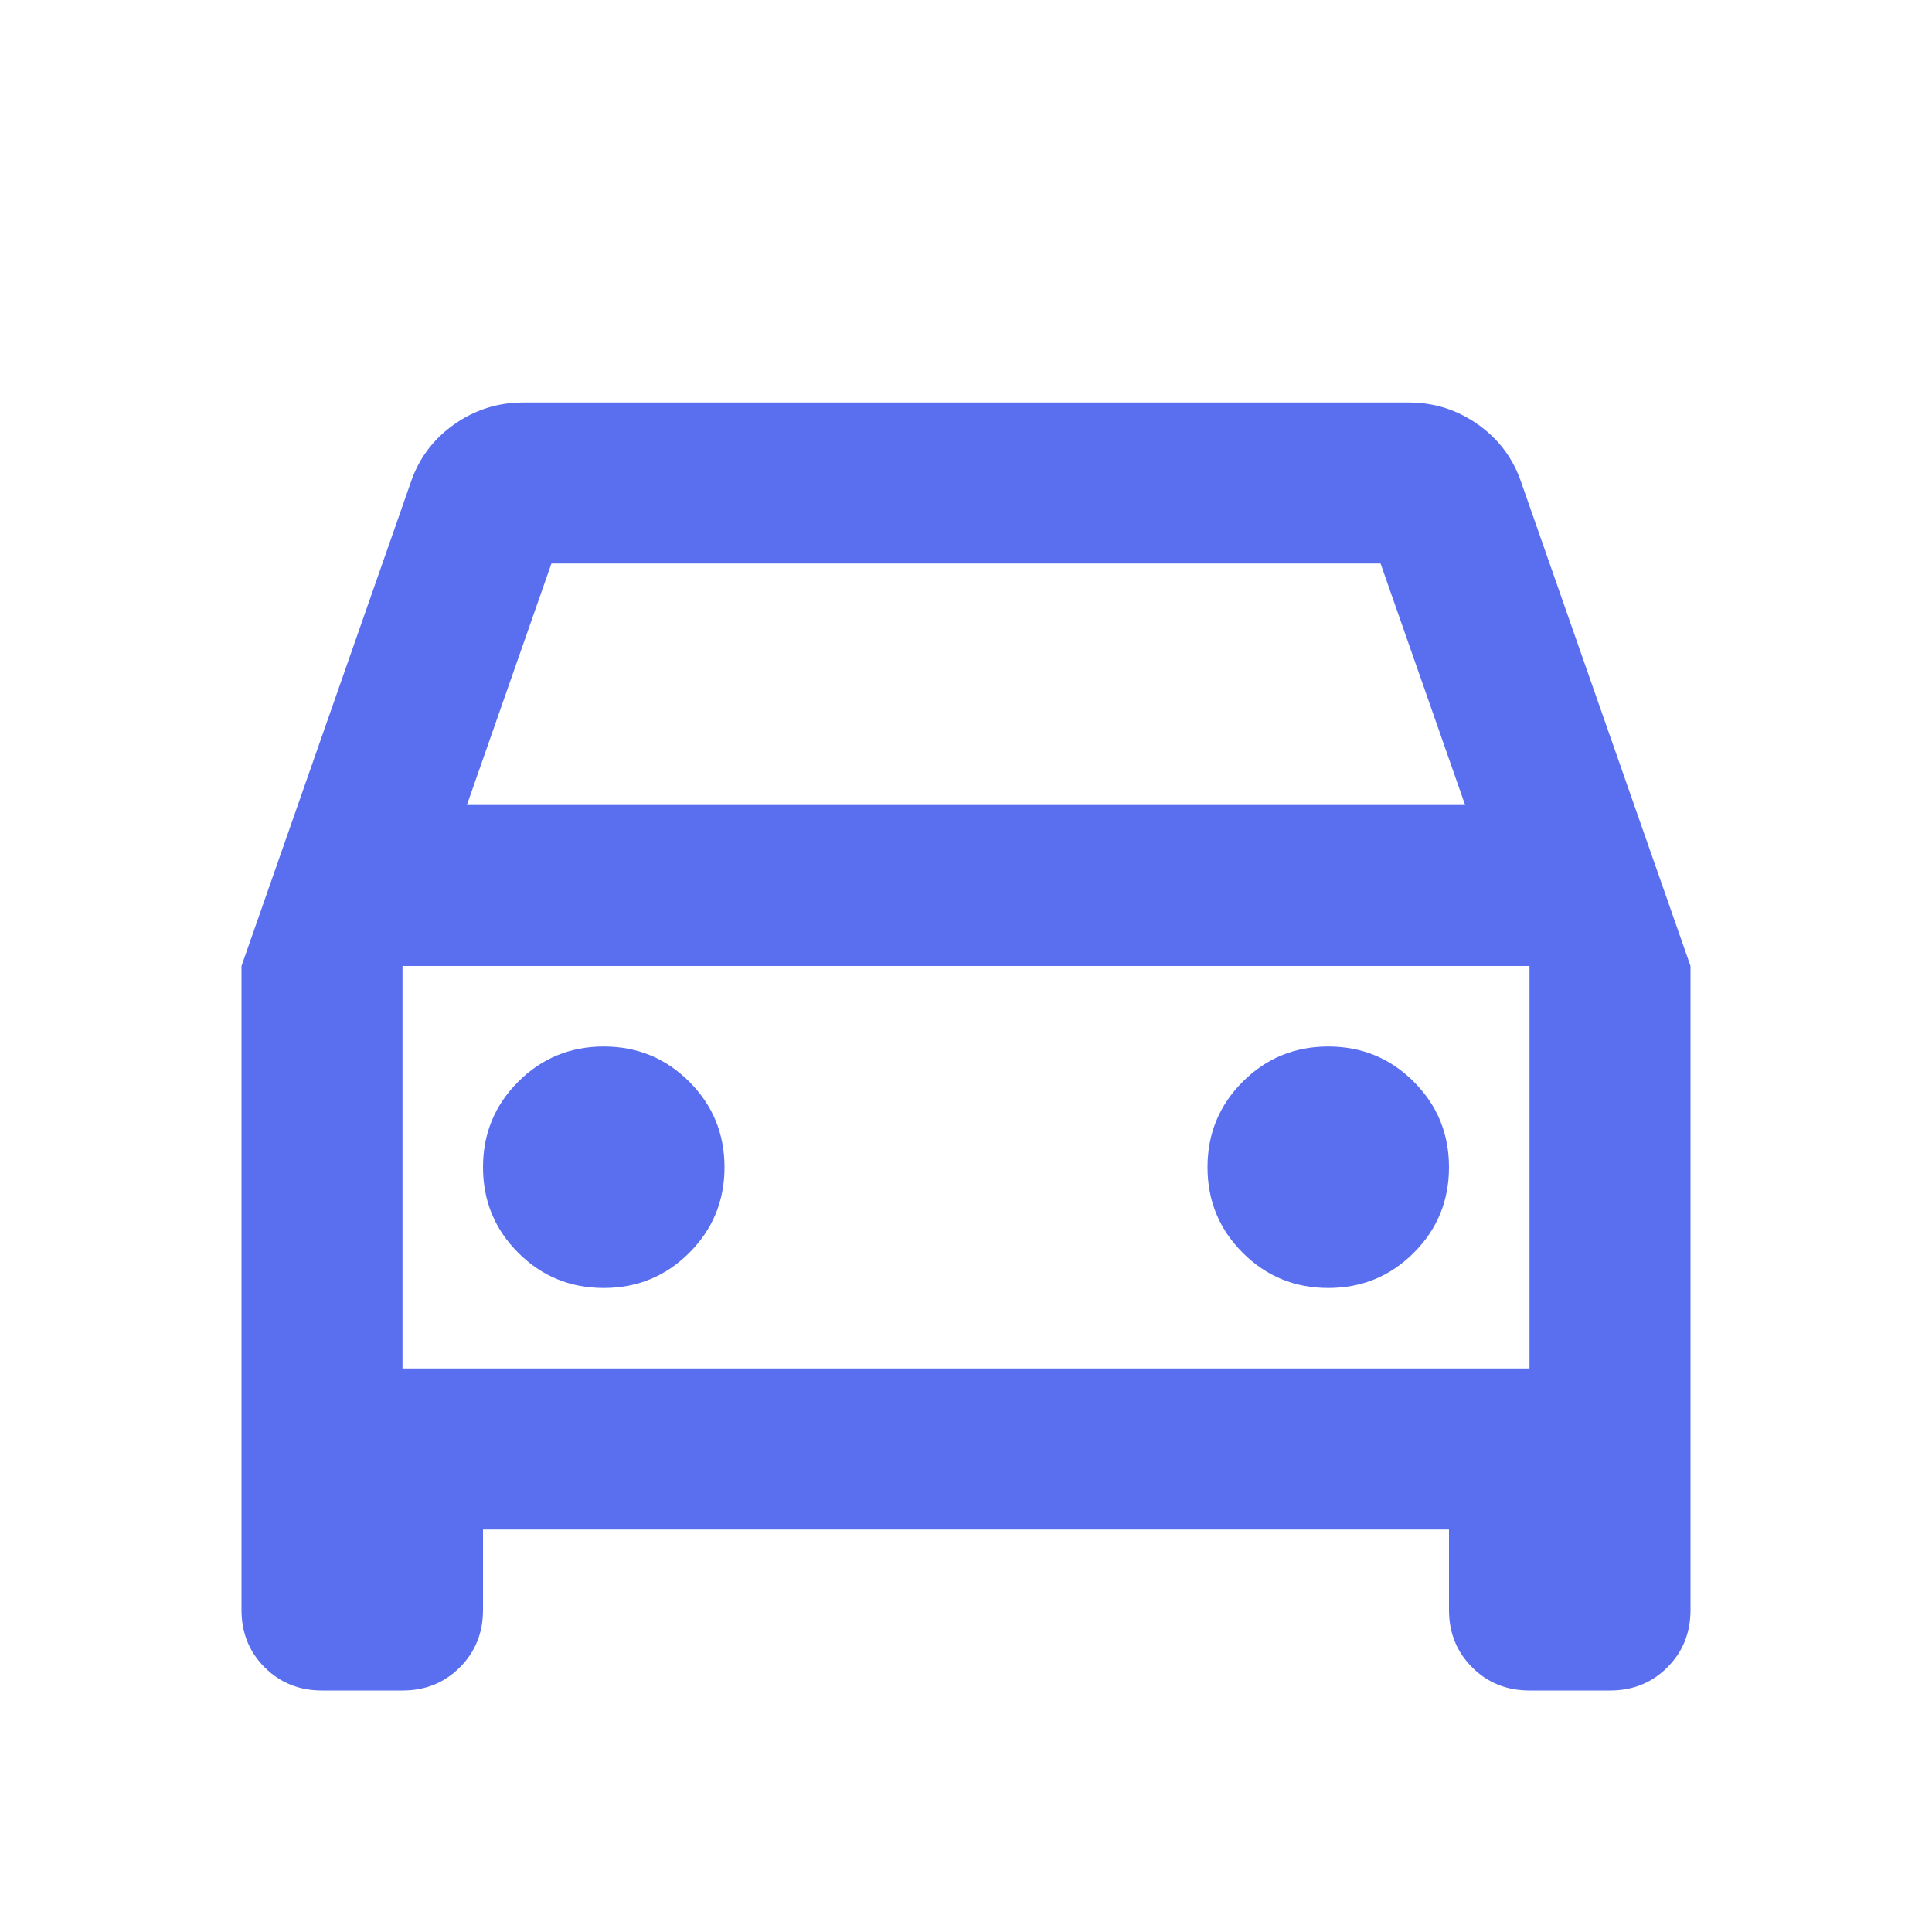
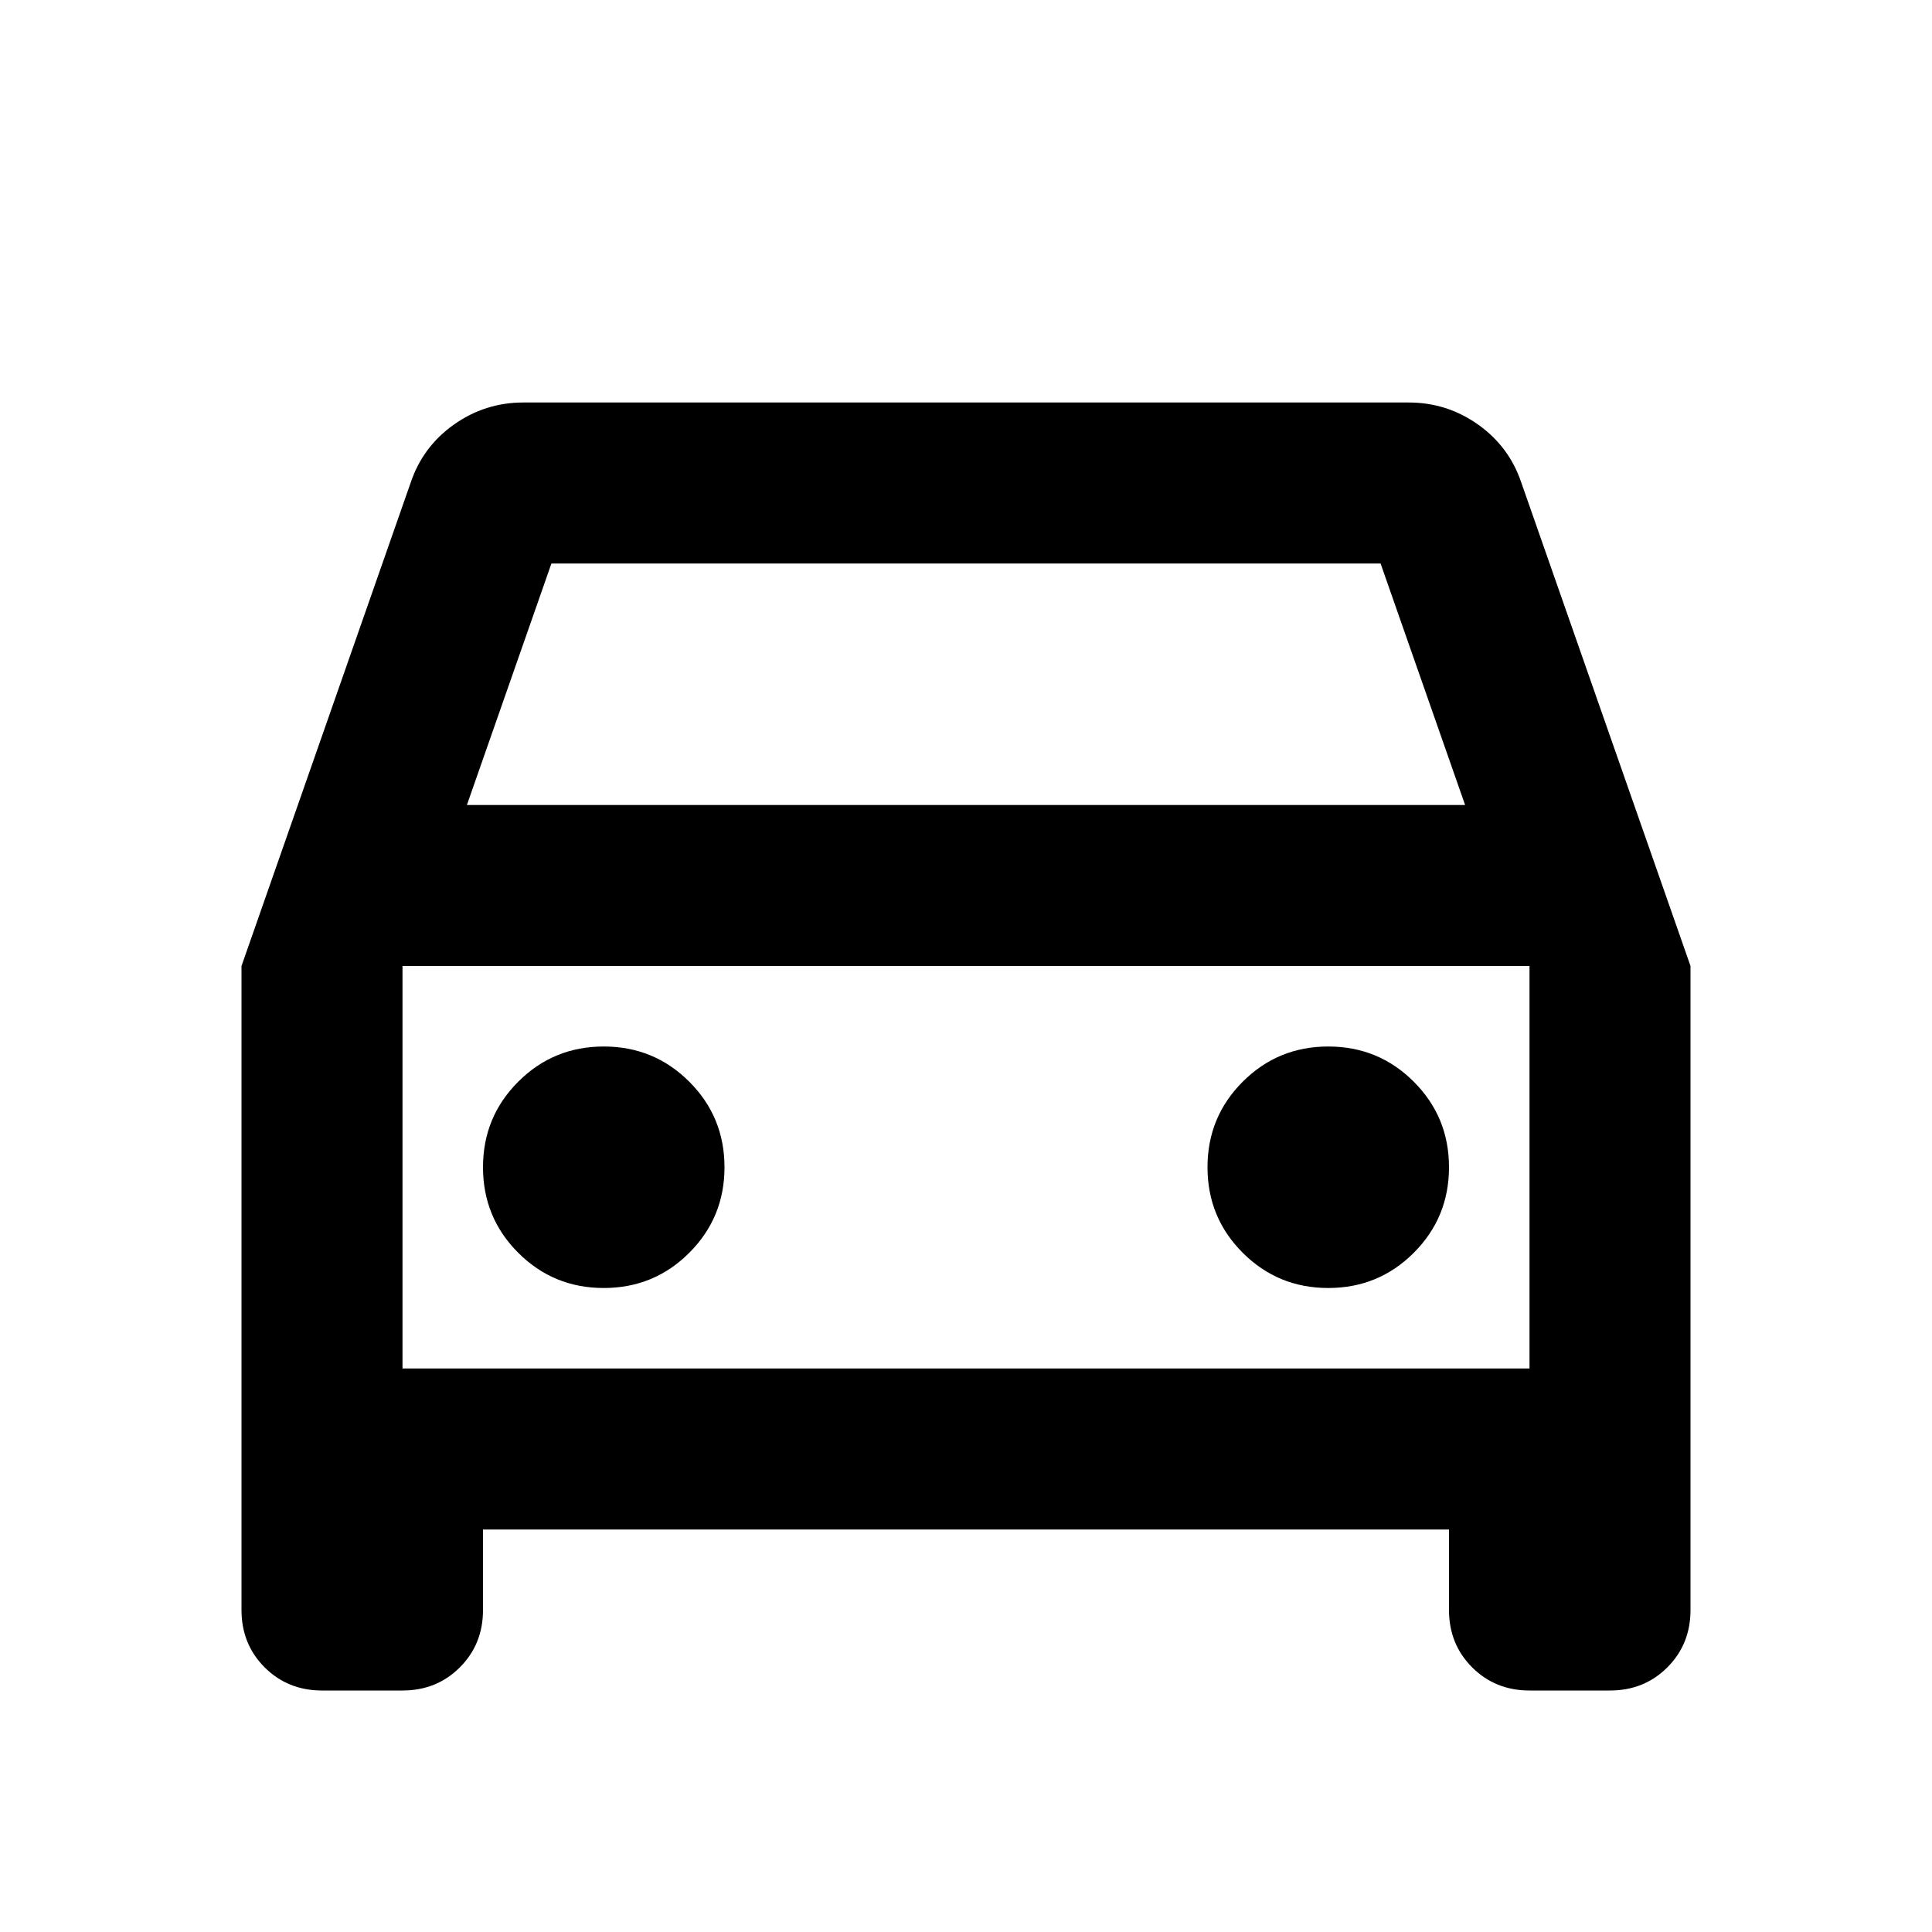
- <svg xmlns="http://www.w3.org/2000/svg" height="24px" viewBox="0 -960 960 960" width="24px" fill="#596fef">
+ <svg xmlns="http://www.w3.org/2000/svg" viewBox="0 -960 960 960" fill="currentColor">
  <path d="M240-200v40q0 17-11.5 28.5T200-120h-40q-17 0-28.5-11.5T120-160v-320l84-240q6-18 21.5-29t34.5-11h440q19 0 34.5 11t21.5 29l84 240v320q0 17-11.5 28.5T800-120h-40q-17 0-28.5-11.5T720-160v-40H240Zm-8-360h496l-42-120H274l-42 120Zm-32 80v200-200Zm100 160q25 0 42.5-17.5T360-380q0-25-17.5-42.5T300-440q-25 0-42.5 17.5T240-380q0 25 17.5 42.5T300-320Zm360 0q25 0 42.5-17.5T720-380q0-25-17.5-42.5T660-440q-25 0-42.5 17.5T600-380q0 25 17.5 42.5T660-320Zm-460 40h560v-200H200v200Z" />
</svg>
